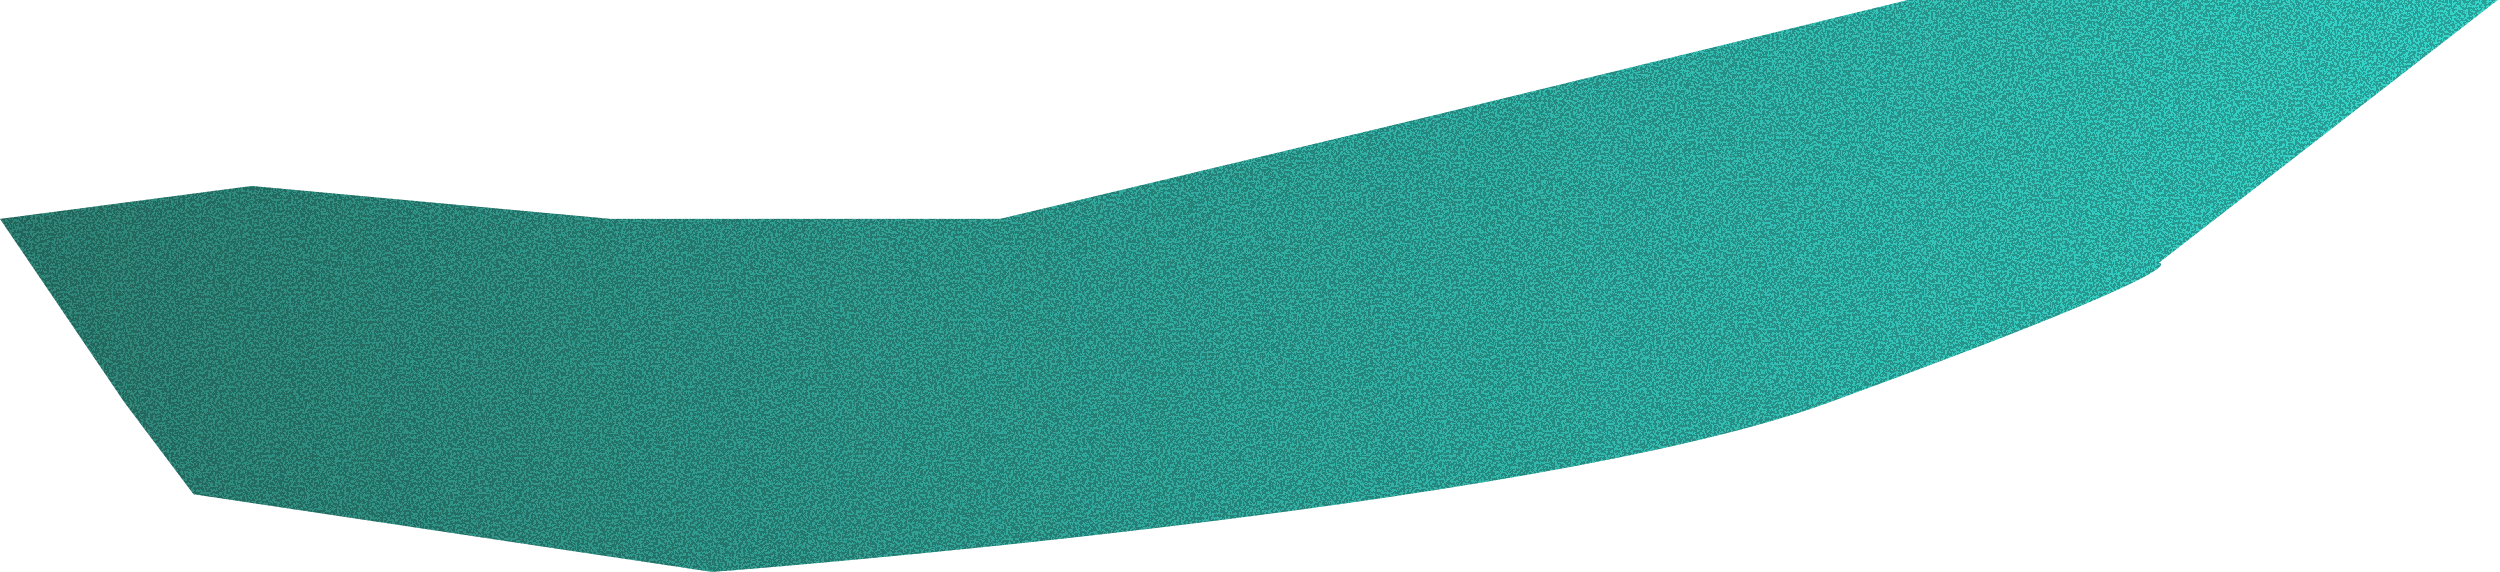
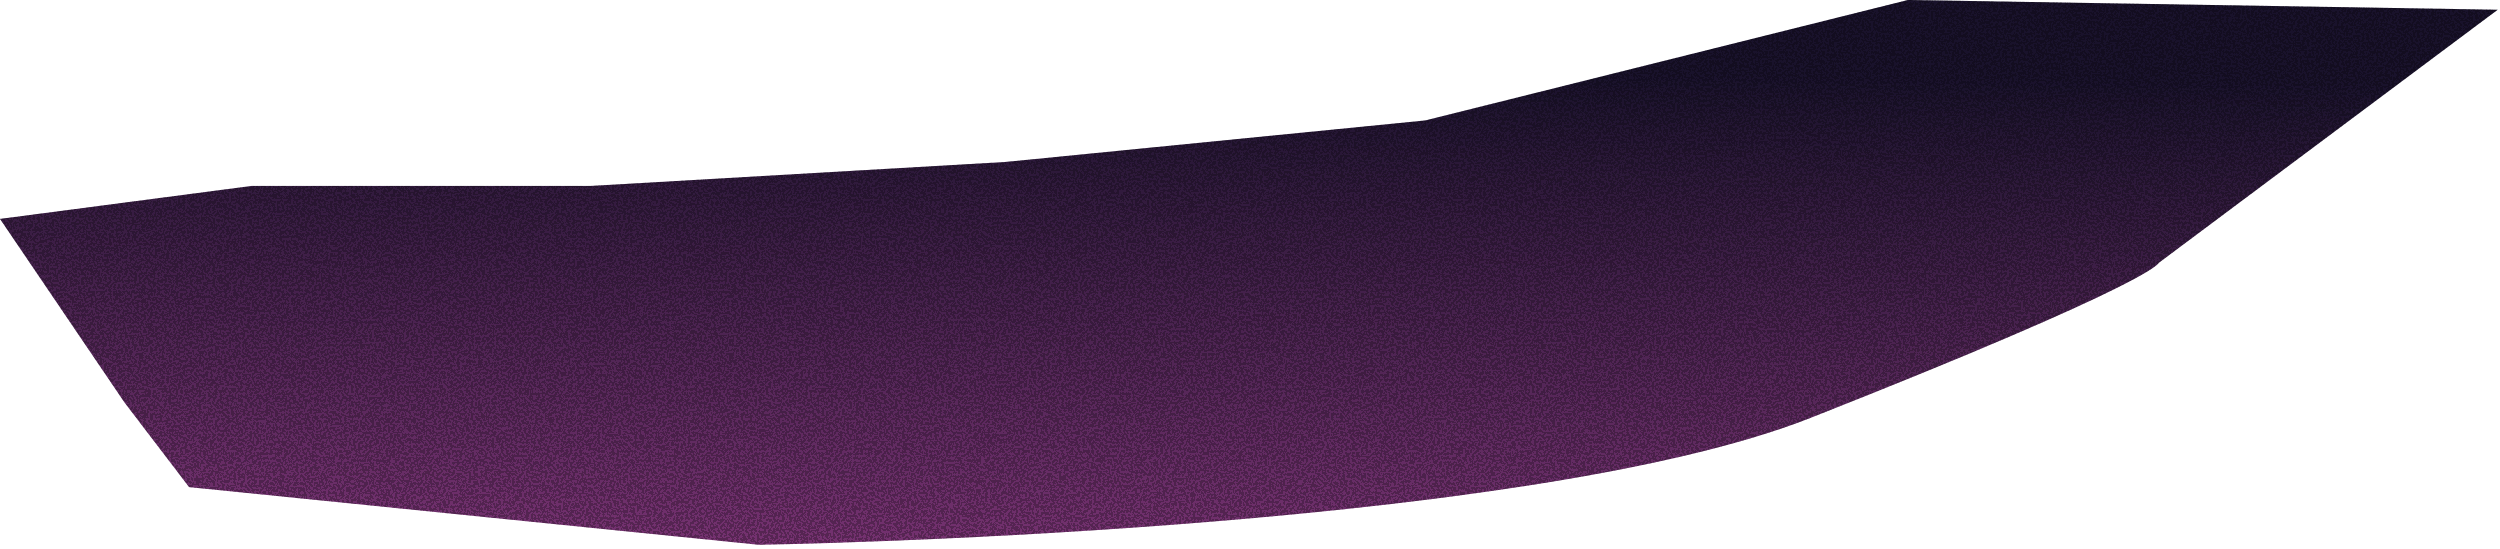
- <svg xmlns="http://www.w3.org/2000/svg" width="542" height="124" viewBox="0 0 542 124" fill="none">
-   <g filter="url(#filter0_n_3001_60)">
-     <path d="M54.492 40.313L132.378 47.457H216.8L308.715 25.514L413.618 0H541.5L468 57C468 57 479.507 57 396.5 87.259C332.615 110.548 154.357 124 154.357 124L41.961 107.16L26.992 87.259L0 47.457L54.492 40.313Z" fill="url(#paint0_linear_3001_60)" />
+ <svg xmlns="http://www.w3.org/2000/svg" width="542" height="119" viewBox="0 0 542 119" fill="none">
+   <g filter="url(#filter0_n_3018_648)">
+     <path d="M54.492 40.313H128L218 35.11L309 26.11L413.618 0L541.5 2.11L468 57C468 57 467.5 61 392.5 90.61C329.253 115.58 164.5 118.11 164.5 118.11L41 105.61L26.992 87.259L0 47.457L54.492 40.313Z" fill="url(#paint0_linear_3018_648)" />
  </g>
  <defs>
-     <filter id="filter0_n_3001_60" x="0" y="0" width="541.5" height="124" filterUnits="userSpaceOnUse" color-interpolation-filters="sRGB">
+     <filter id="filter0_n_3018_648" x="0" y="0" width="541.5" height="118.11" filterUnits="userSpaceOnUse" color-interpolation-filters="sRGB">
      <feFlood flood-opacity="0" result="BackgroundImageFix" />
      <feBlend mode="normal" in="SourceGraphic" in2="BackgroundImageFix" result="shape" />
      <feTurbulence type="fractalNoise" baseFrequency="2 2" stitchTiles="stitch" numOctaves="3" result="noise" seed="5796" />
      <feColorMatrix in="noise" type="luminanceToAlpha" result="alphaNoise" />
      <feComponentTransfer in="alphaNoise" result="coloredNoise1">
        <feFuncA type="discrete" tableValues="1 1 1 1 1 1 1 1 1 1 1 1 1 1 1 1 1 1 1 1 1 1 1 1 1 1 1 1 1 1 1 1 1 1 1 1 1 1 1 1 1 1 1 1 1 1 1 1 1 1 1 0 0 0 0 0 0 0 0 0 0 0 0 0 0 0 0 0 0 0 0 0 0 0 0 0 0 0 0 0 0 0 0 0 0 0 0 0 0 0 0 0 0 0 0 0 0 0 0 0 " />
      </feComponentTransfer>
      <feComposite operator="in" in2="shape" in="coloredNoise1" result="noise1Clipped" />
      <feFlood flood-color="rgba(0, 0, 0, 0.25)" result="color1Flood" />
      <feComposite operator="in" in2="noise1Clipped" in="color1Flood" result="color1" />
-       <feMerge result="effect1_noise_3001_60">
+       <feMerge result="effect1_noise_3018_648">
        <feMergeNode in="shape" />
        <feMergeNode in="color1" />
      </feMerge>
    </filter>
-     <linearGradient id="paint0_linear_3001_60" x1="532.009" y1="34.7" x2="-104.71" y2="56.208" gradientUnits="userSpaceOnUse">
-       <stop offset="0.005" stop-color="#35D4C9" />
-       <stop offset="1" stop-color="#2D7668" />
+     <linearGradient id="paint0_linear_3018_648" x1="195.04" y1="13.778" x2="193.251" y2="150.542" gradientUnits="userSpaceOnUse">
+       <stop stop-color="#19122B" />
+       <stop offset="1" stop-color="#913B85" />
    </linearGradient>
  </defs>
</svg>
